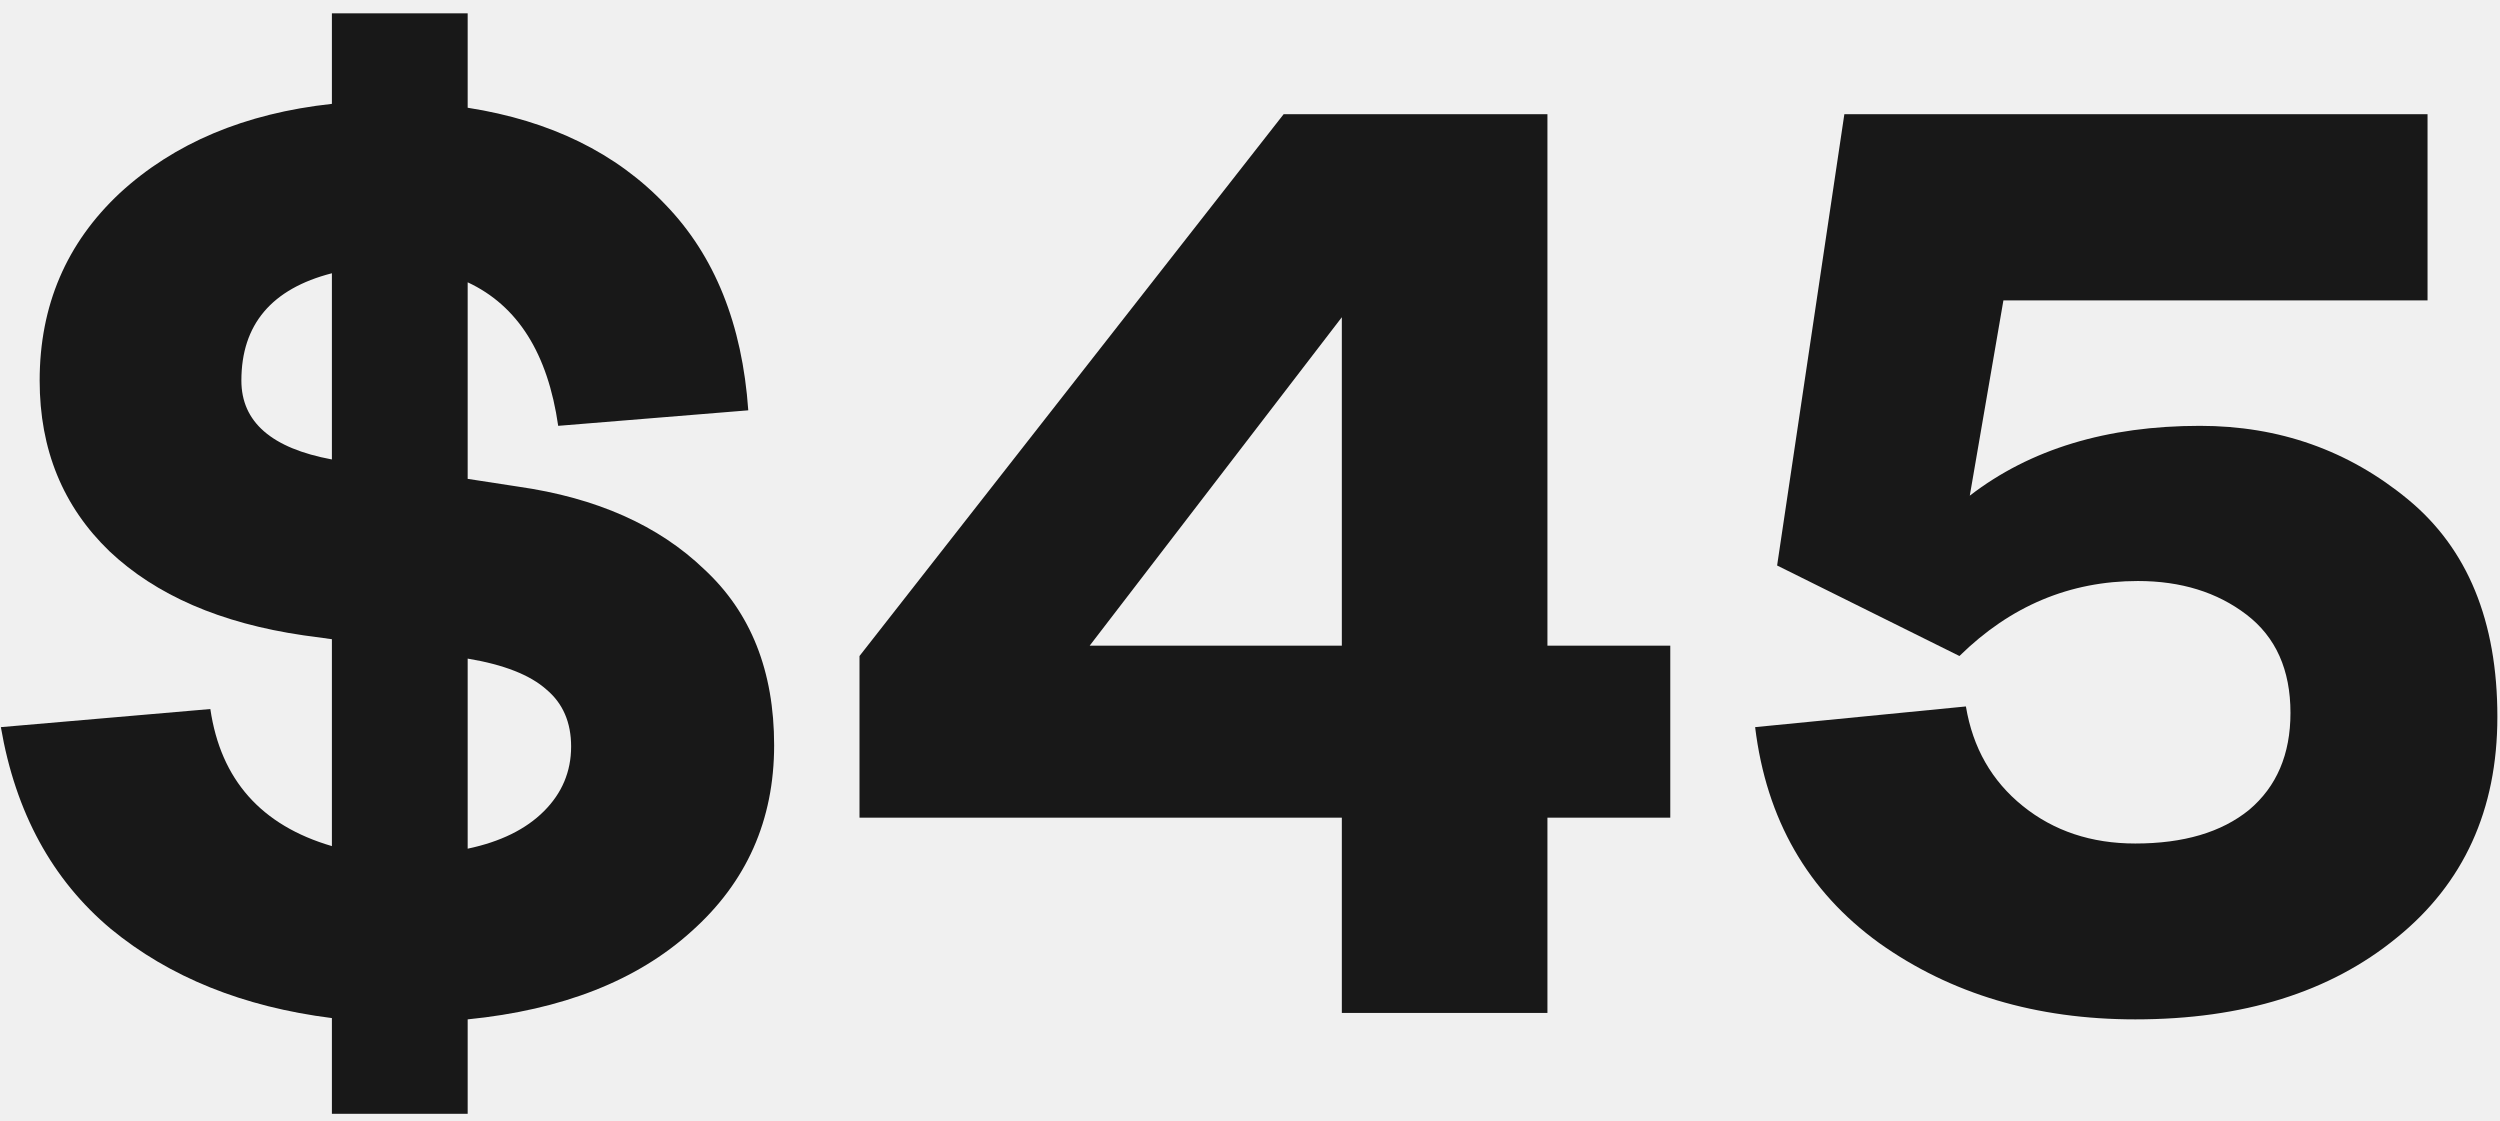
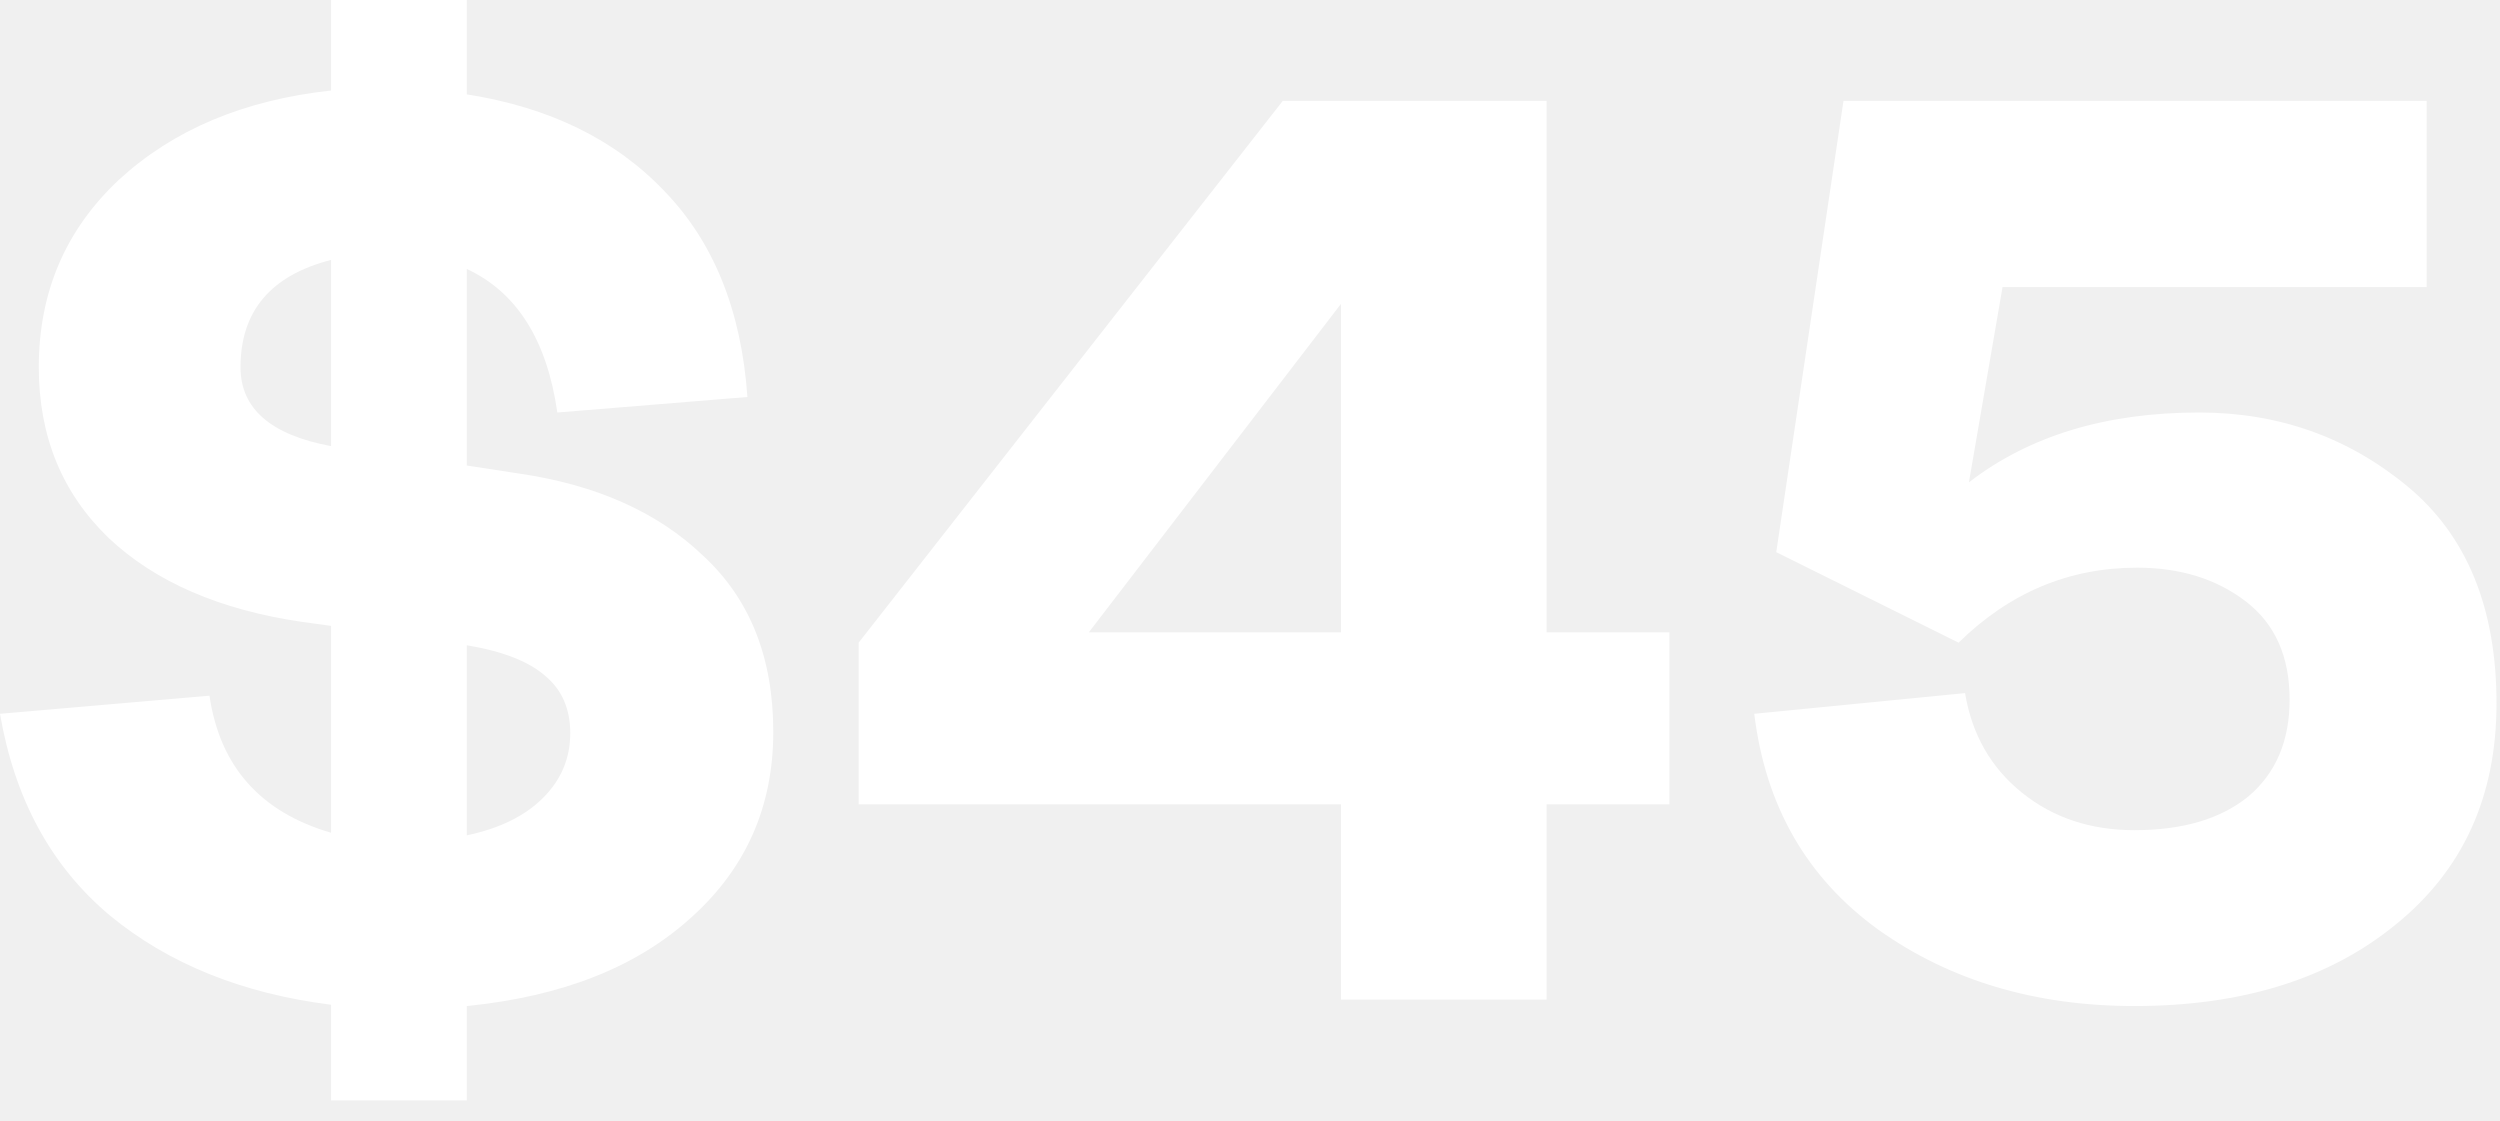
<svg xmlns="http://www.w3.org/2000/svg" width="116" height="52" viewBox="0 0 116 52" fill="none">
-   <path d="M35.92 34.579C35.92 38.059 34.64 40.939 32.08 43.219C29.56 45.499 26.1 46.859 21.7 47.299V51.679H15.4V47.239C11.28 46.719 7.86 45.339 5.14 43.099C2.42 40.819 0.72 37.699 0.04 33.739L9.76 32.899C10.24 36.179 12.12 38.299 15.4 39.259V29.659L14.08 29.479C10.24 28.919 7.24 27.619 5.08 25.579C2.92 23.499 1.84 20.859 1.84 17.659C1.84 14.179 3.08 11.279 5.56 8.959C8.08 6.639 11.36 5.259 15.4 4.819V0.619H21.7V4.999C25.54 5.599 28.6 7.099 30.88 9.499C33.16 11.859 34.44 15.039 34.72 19.039L25.9 19.759C25.42 16.399 24.02 14.179 21.7 13.099V22.219L24.04 22.579C27.68 23.099 30.56 24.379 32.68 26.419C34.84 28.419 35.92 31.139 35.92 34.579ZM11.2 17.659C11.2 19.579 12.6 20.799 15.4 21.319V12.679C12.6 13.399 11.2 15.059 11.2 17.659ZM21.7 39.379C23.22 39.059 24.4 38.479 25.24 37.639C26.08 36.799 26.5 35.799 26.5 34.639C26.5 33.519 26.12 32.639 25.36 31.999C24.6 31.319 23.38 30.839 21.7 30.559V39.379Z" fill="#181818" />
-   <path d="M62.261 46.999V37.939H39.881V30.439L59.561 5.299H71.801V29.959H77.501V37.939H71.801V46.999H62.261ZM50.561 29.959H62.261V14.719L50.561 29.959Z" fill="#181818" />
-   <path d="M99.078 47.299C94.478 47.299 90.518 46.119 87.198 43.759C83.878 41.359 81.958 38.019 81.438 33.739L91.218 32.779C91.538 34.699 92.418 36.239 93.858 37.399C95.298 38.559 97.038 39.139 99.078 39.139C101.318 39.139 103.078 38.619 104.358 37.579C105.638 36.499 106.278 34.999 106.278 33.079C106.278 31.079 105.598 29.559 104.238 28.519C102.878 27.479 101.198 26.959 99.198 26.959C96.038 26.959 93.278 28.119 90.918 30.439L82.458 26.239L85.578 5.299H112.638V13.939H92.958L91.398 22.999C94.198 20.839 97.758 19.759 102.078 19.759C105.758 19.759 108.978 20.899 111.738 23.179C114.498 25.459 115.878 28.819 115.878 33.259C115.878 37.579 114.318 40.999 111.198 43.519C108.118 46.039 104.078 47.299 99.078 47.299Z" fill="#181818" />
+   <path d="M35.88 33.96C35.88 37.44 34.6 40.32 32.04 42.6C29.52 44.88 26.06 46.24 21.66 46.68V51.06H15.36V46.62C11.24 46.1 7.82 44.72 5.1 42.48C2.38 40.2 0.68 37.08 0 33.12L9.72 32.28C10.2 35.56 12.08 37.68 15.36 38.64V29.04L14.04 28.86C10.2 28.3 7.2 27 5.04 24.96C2.88 22.88 1.8 20.24 1.8 17.04C1.8 13.56 3.04 10.66 5.52 8.34C8.04 6.02 11.32 4.64 15.36 4.2V0H21.66V4.38C25.5 4.98 28.56 6.48 30.84 8.88C33.12 11.24 34.4 14.42 34.68 18.42L25.86 19.14C25.38 15.78 23.98 13.56 21.66 12.48V21.6L24 21.96C27.64 22.48 30.52 23.76 32.64 25.8C34.8 27.8 35.88 30.52 35.88 33.96ZM11.16 17.04C11.16 18.96 12.56 20.18 15.36 20.7V12.06C12.56 12.78 11.16 14.44 11.16 17.04ZM21.66 38.76C23.18 38.44 24.36 37.86 25.2 37.02C26.04 36.18 26.46 35.18 26.46 34.02C26.46 32.9 26.08 32.02 25.32 31.38C24.56 30.7 23.34 30.22 21.66 29.94V38.76Z" fill="white" />
+   <path d="M62.221 46.38V37.32H39.841V29.82L59.521 4.68H71.761V29.34H77.461V37.32H71.761V46.38H62.221ZM50.521 29.34H62.221V14.1L50.521 29.34Z" fill="white" />
+   <path d="M99.038 46.68C94.438 46.68 90.478 45.5 87.158 43.14C83.838 40.74 81.918 37.4 81.398 33.12L91.178 32.16C91.498 34.08 92.378 35.62 93.818 36.78C95.258 37.94 96.998 38.52 99.038 38.52C101.278 38.52 103.038 38 104.318 36.96C105.598 35.88 106.238 34.38 106.238 32.46C106.238 30.46 105.558 28.94 104.198 27.9C102.838 26.86 101.158 26.34 99.158 26.34C95.998 26.34 93.238 27.5 90.878 29.82L82.418 25.62L85.538 4.68H112.598V13.32H92.918L91.358 22.38C94.158 20.22 97.718 19.14 102.038 19.14C105.718 19.14 108.938 20.28 111.698 22.56C114.458 24.84 115.838 28.2 115.838 32.64C115.838 36.96 114.278 40.38 111.158 42.9C108.078 45.42 104.038 46.68 99.038 46.68Z" fill="white" />
</svg>
